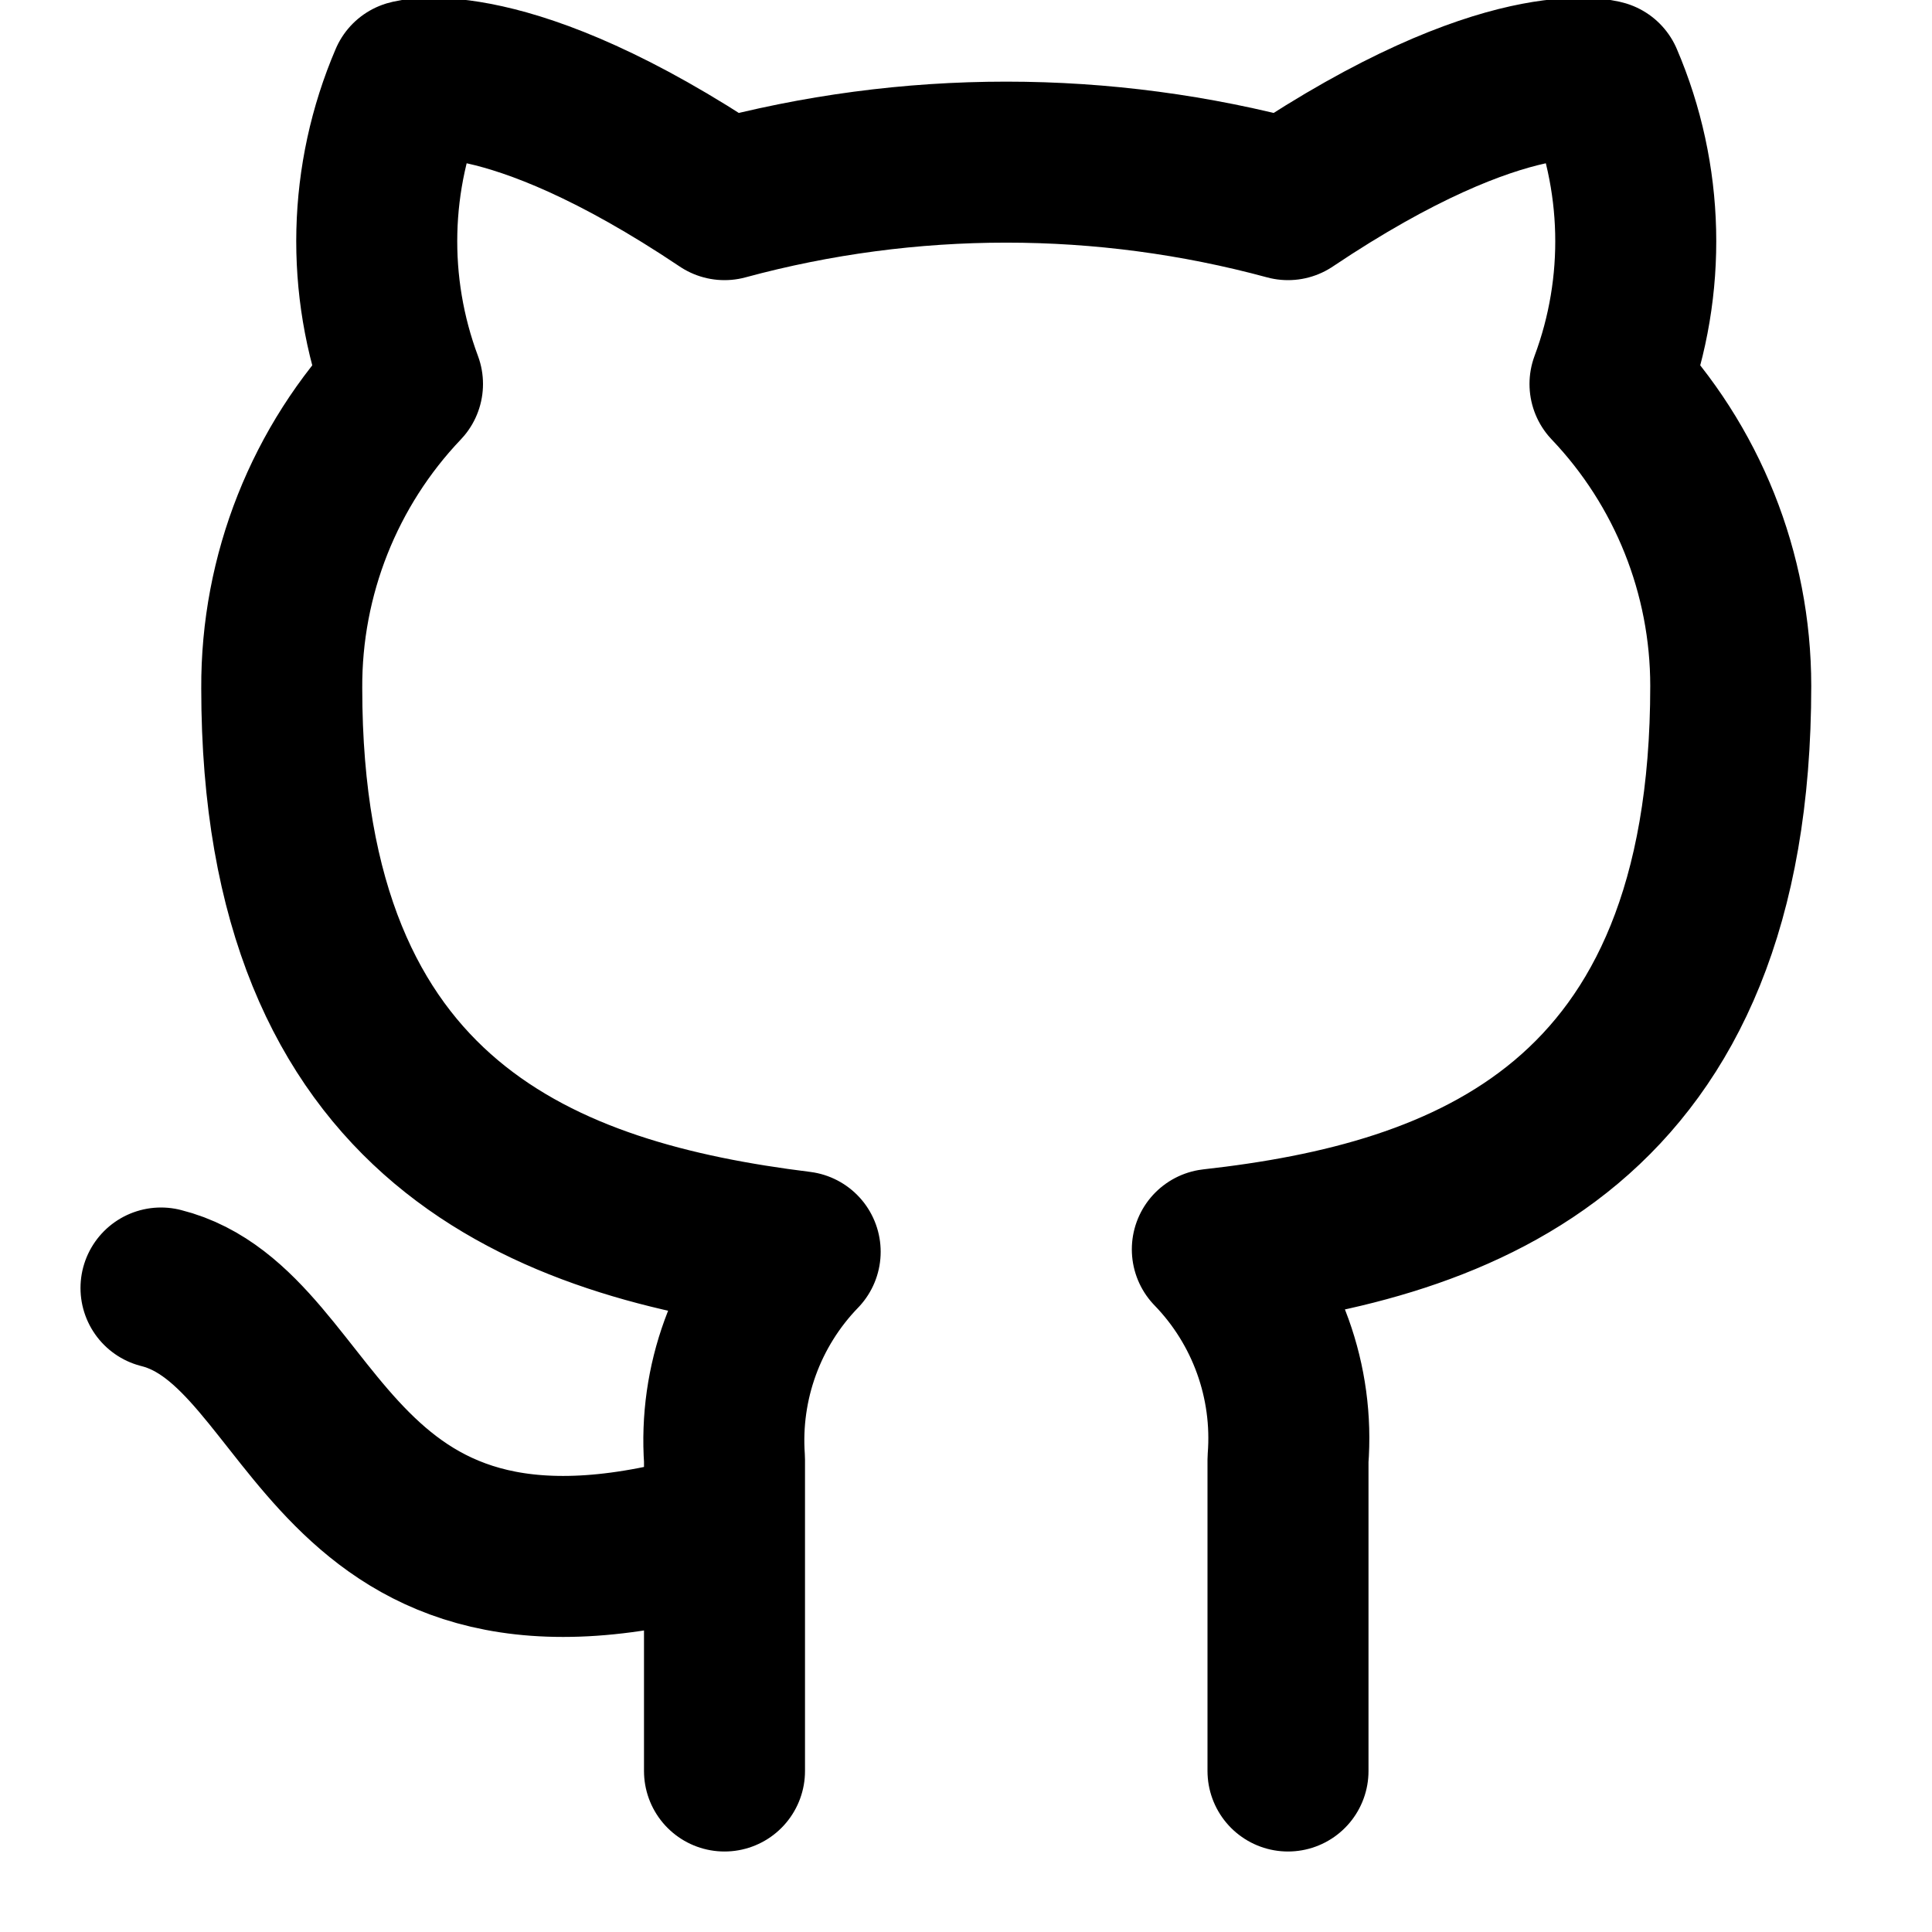
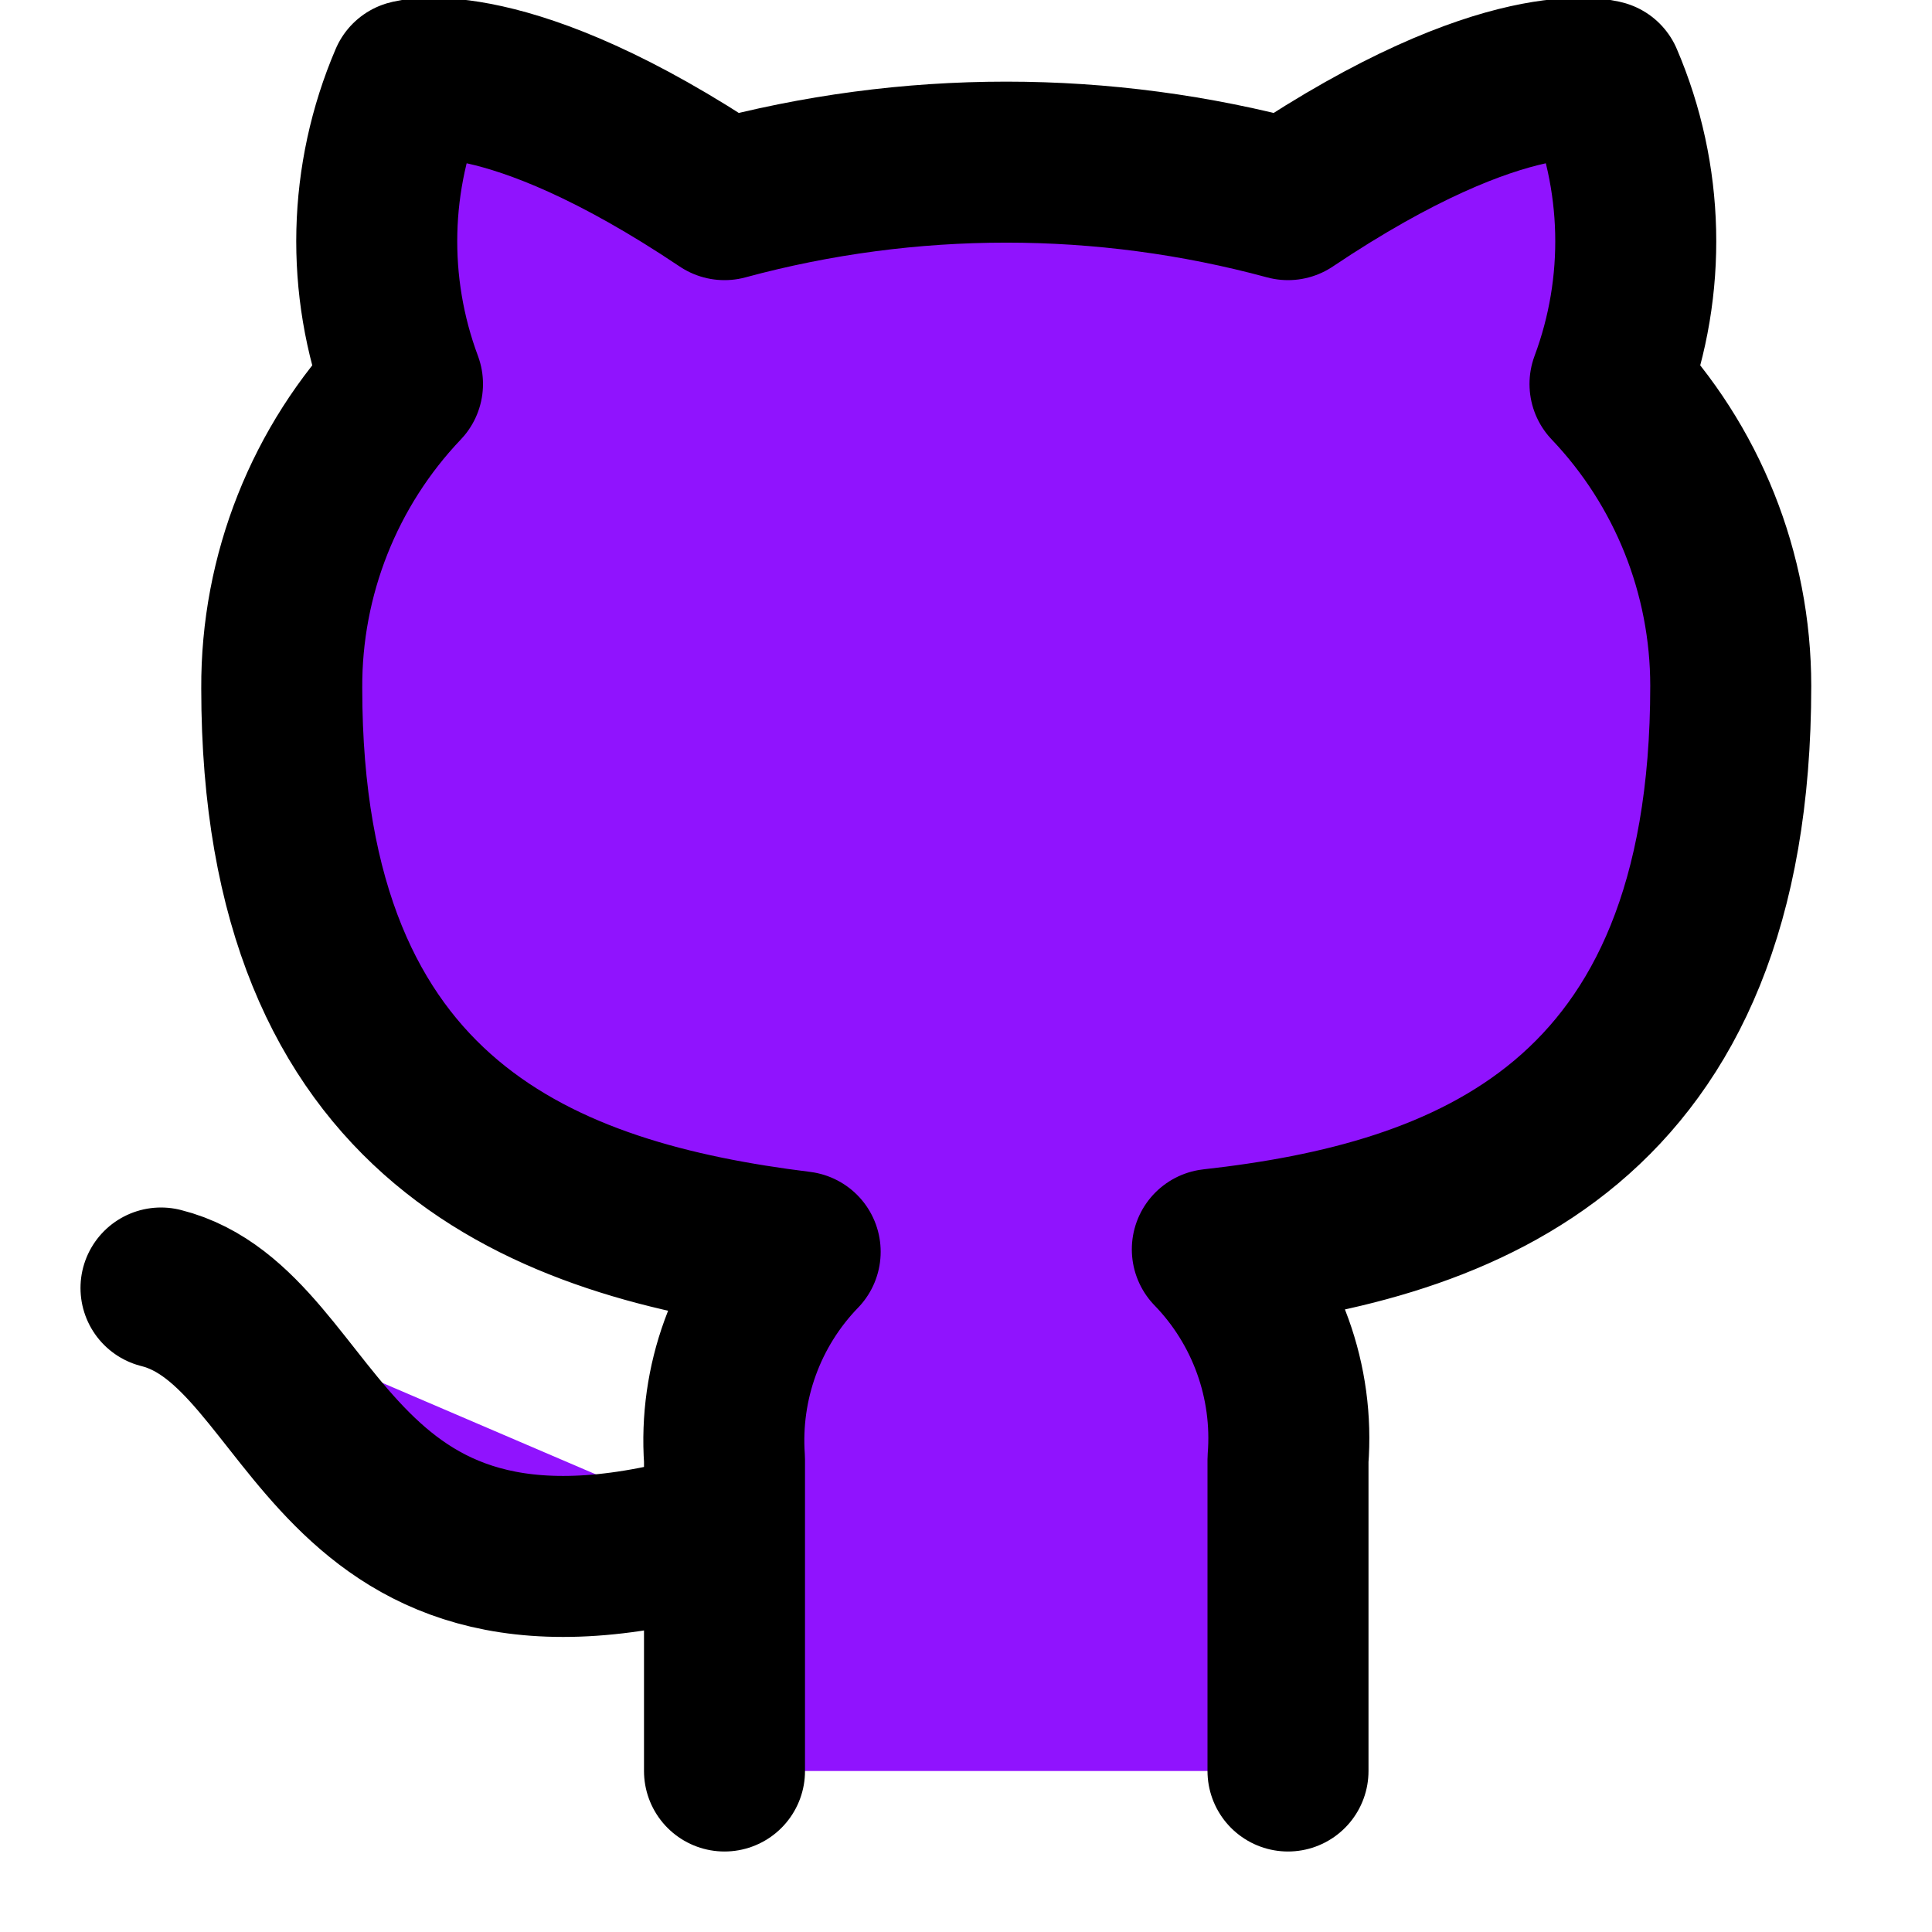
- <svg xmlns="http://www.w3.org/2000/svg" width="24" height="24" viewBox="0 0 24 24" fill="none" stroke="currentColor" stroke-width="2" stroke-linecap="round" stroke-linejoin="round" class="feather feather-github">
+ <svg xmlns="http://www.w3.org/2000/svg" width="24" height="24" viewBox="0 0 24 24" fill="#9013fe" stroke="currentColor" stroke-width="2" stroke-linecap="round" stroke-linejoin="round" class="feather feather-github">
  <path d="M9 19c-5 1.5-5-2.5-7-3m14 6v-3.87a3.37 3.37 0 0 0-.94-2.61c3.14-.35 6.44-1.54 6.44-7A5.44 5.44 0 0 0 20 4.77 5.07 5.07 0 0 0 19.91 1S18.73.65 16 2.48a13.38 13.38 0 0 0-7 0C6.27.65 5.09 1 5.09 1A5.07 5.07 0 0 0 5 4.77a5.44 5.44 0 0 0-1.5 3.78c0 5.42 3.3 6.61 6.44 7A3.37 3.37 0 0 0 9 18.13V22" />
</svg>
